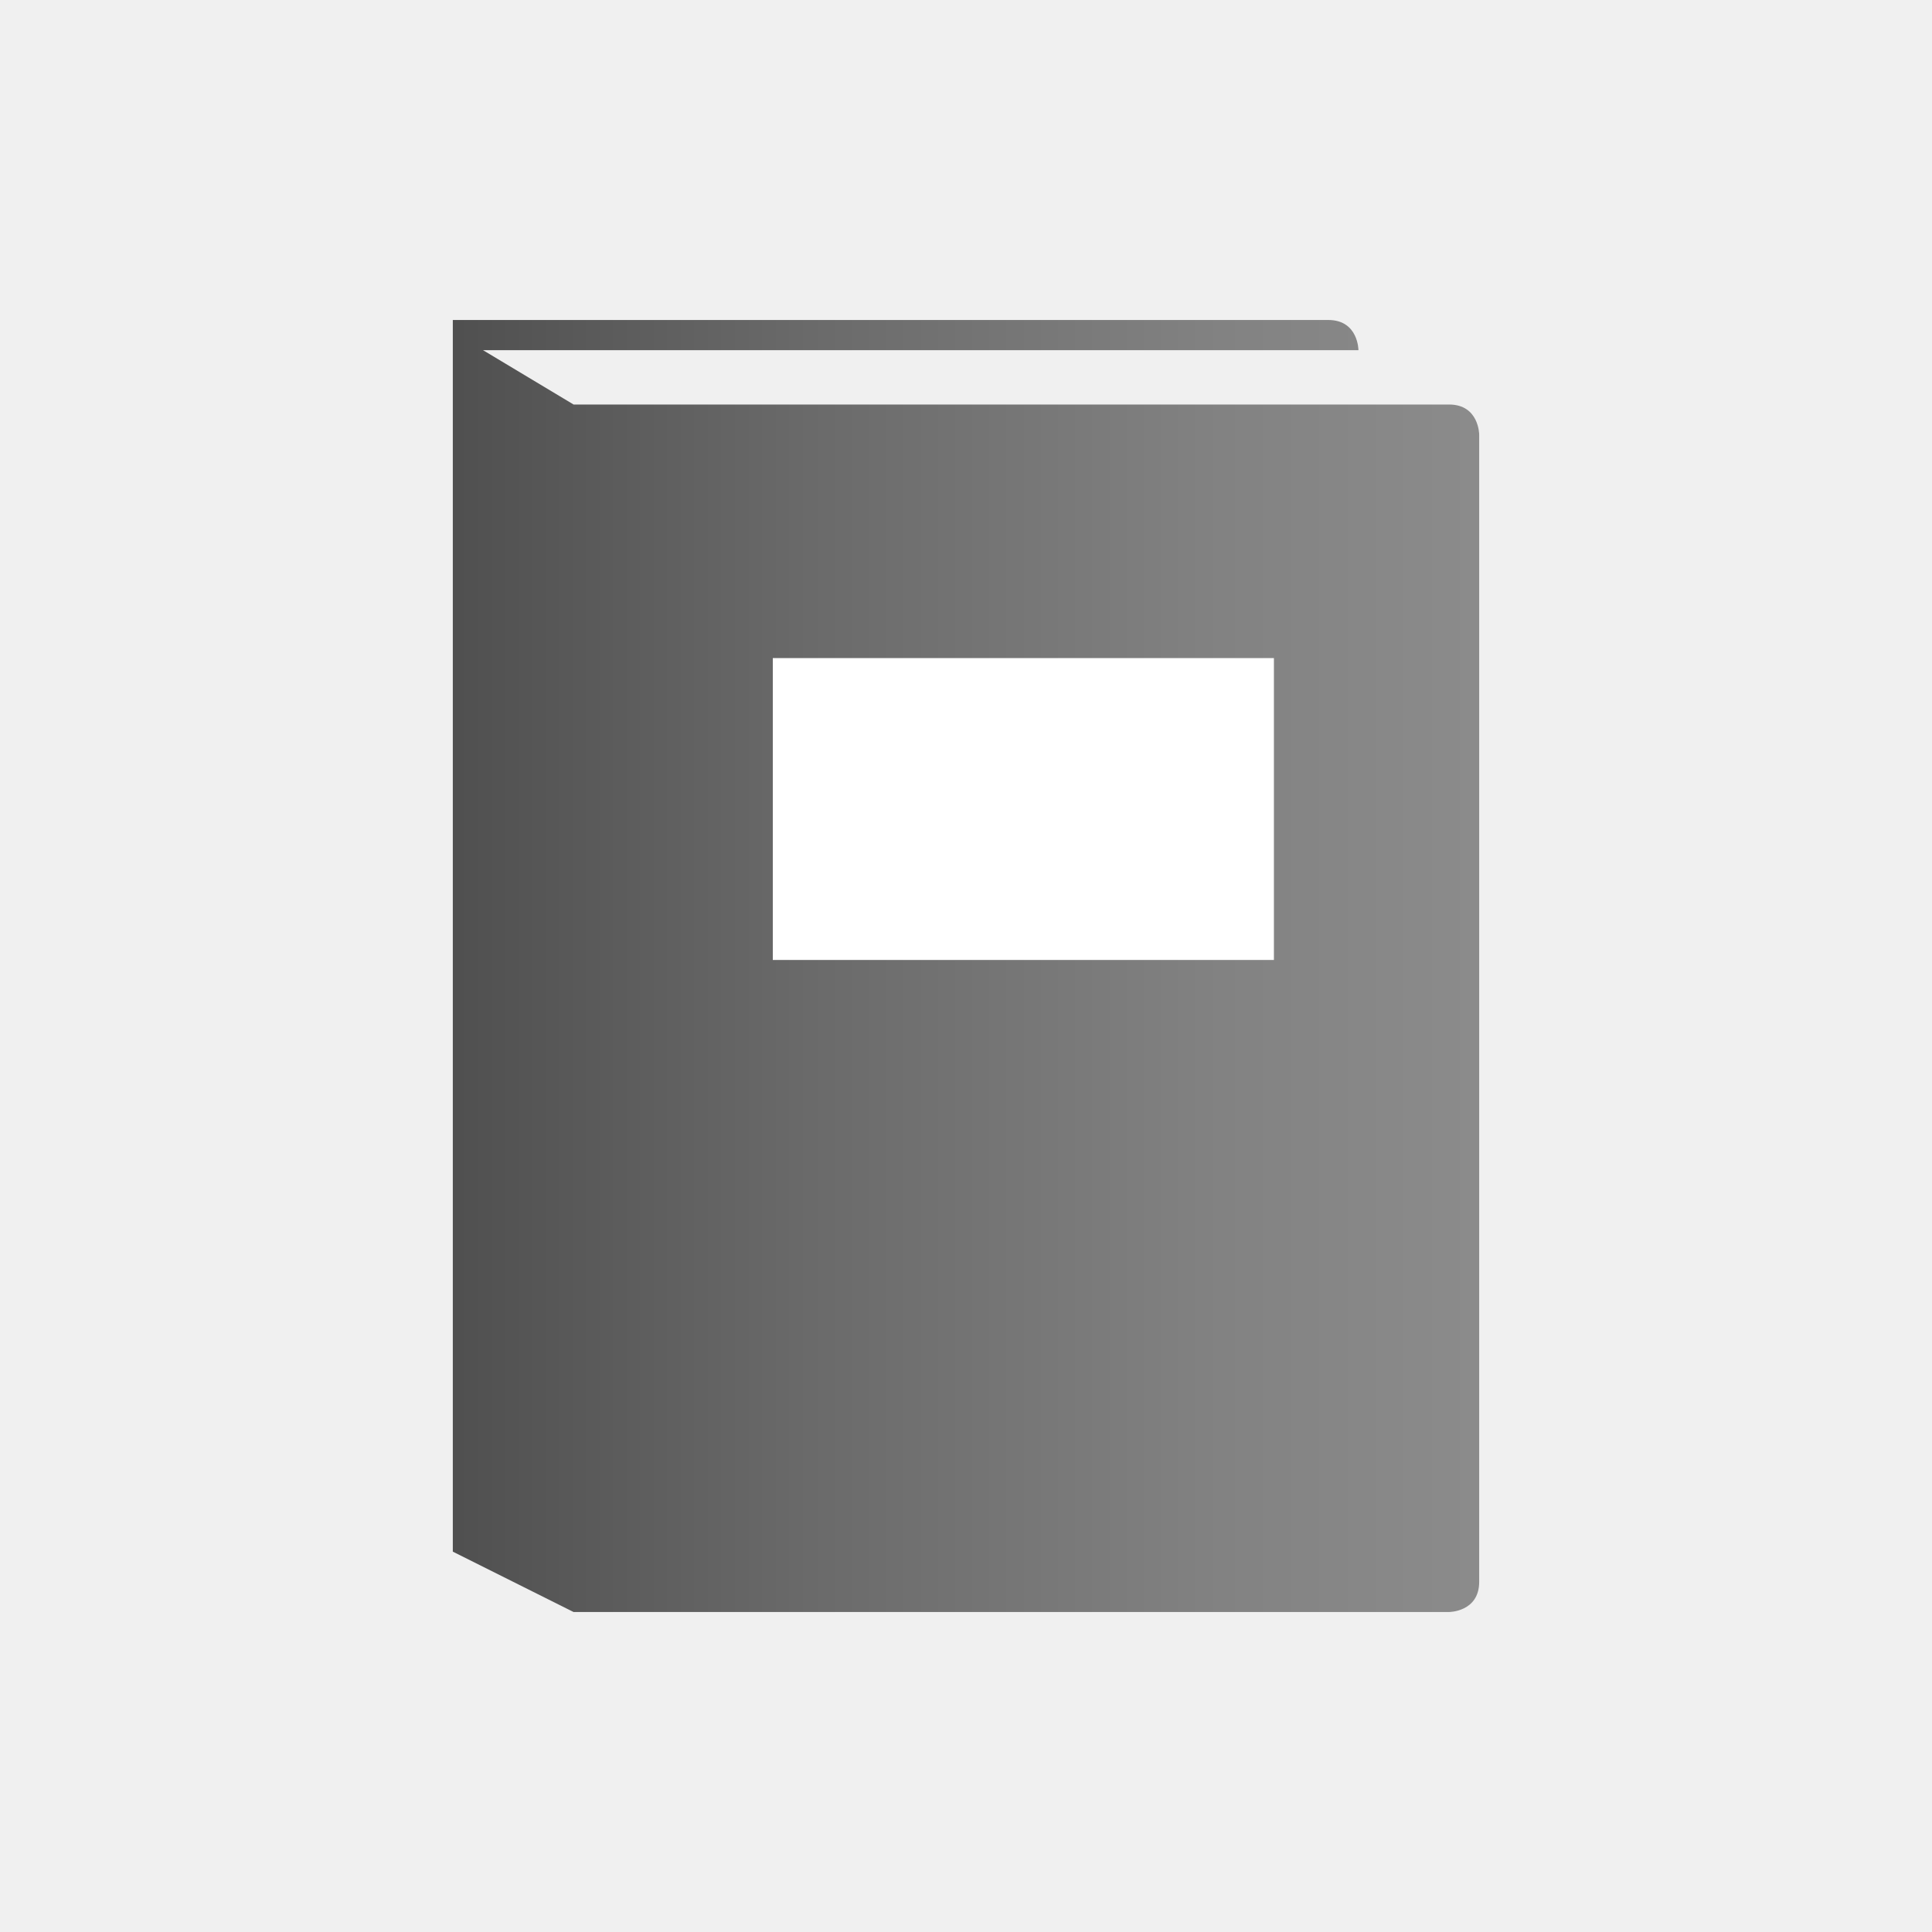
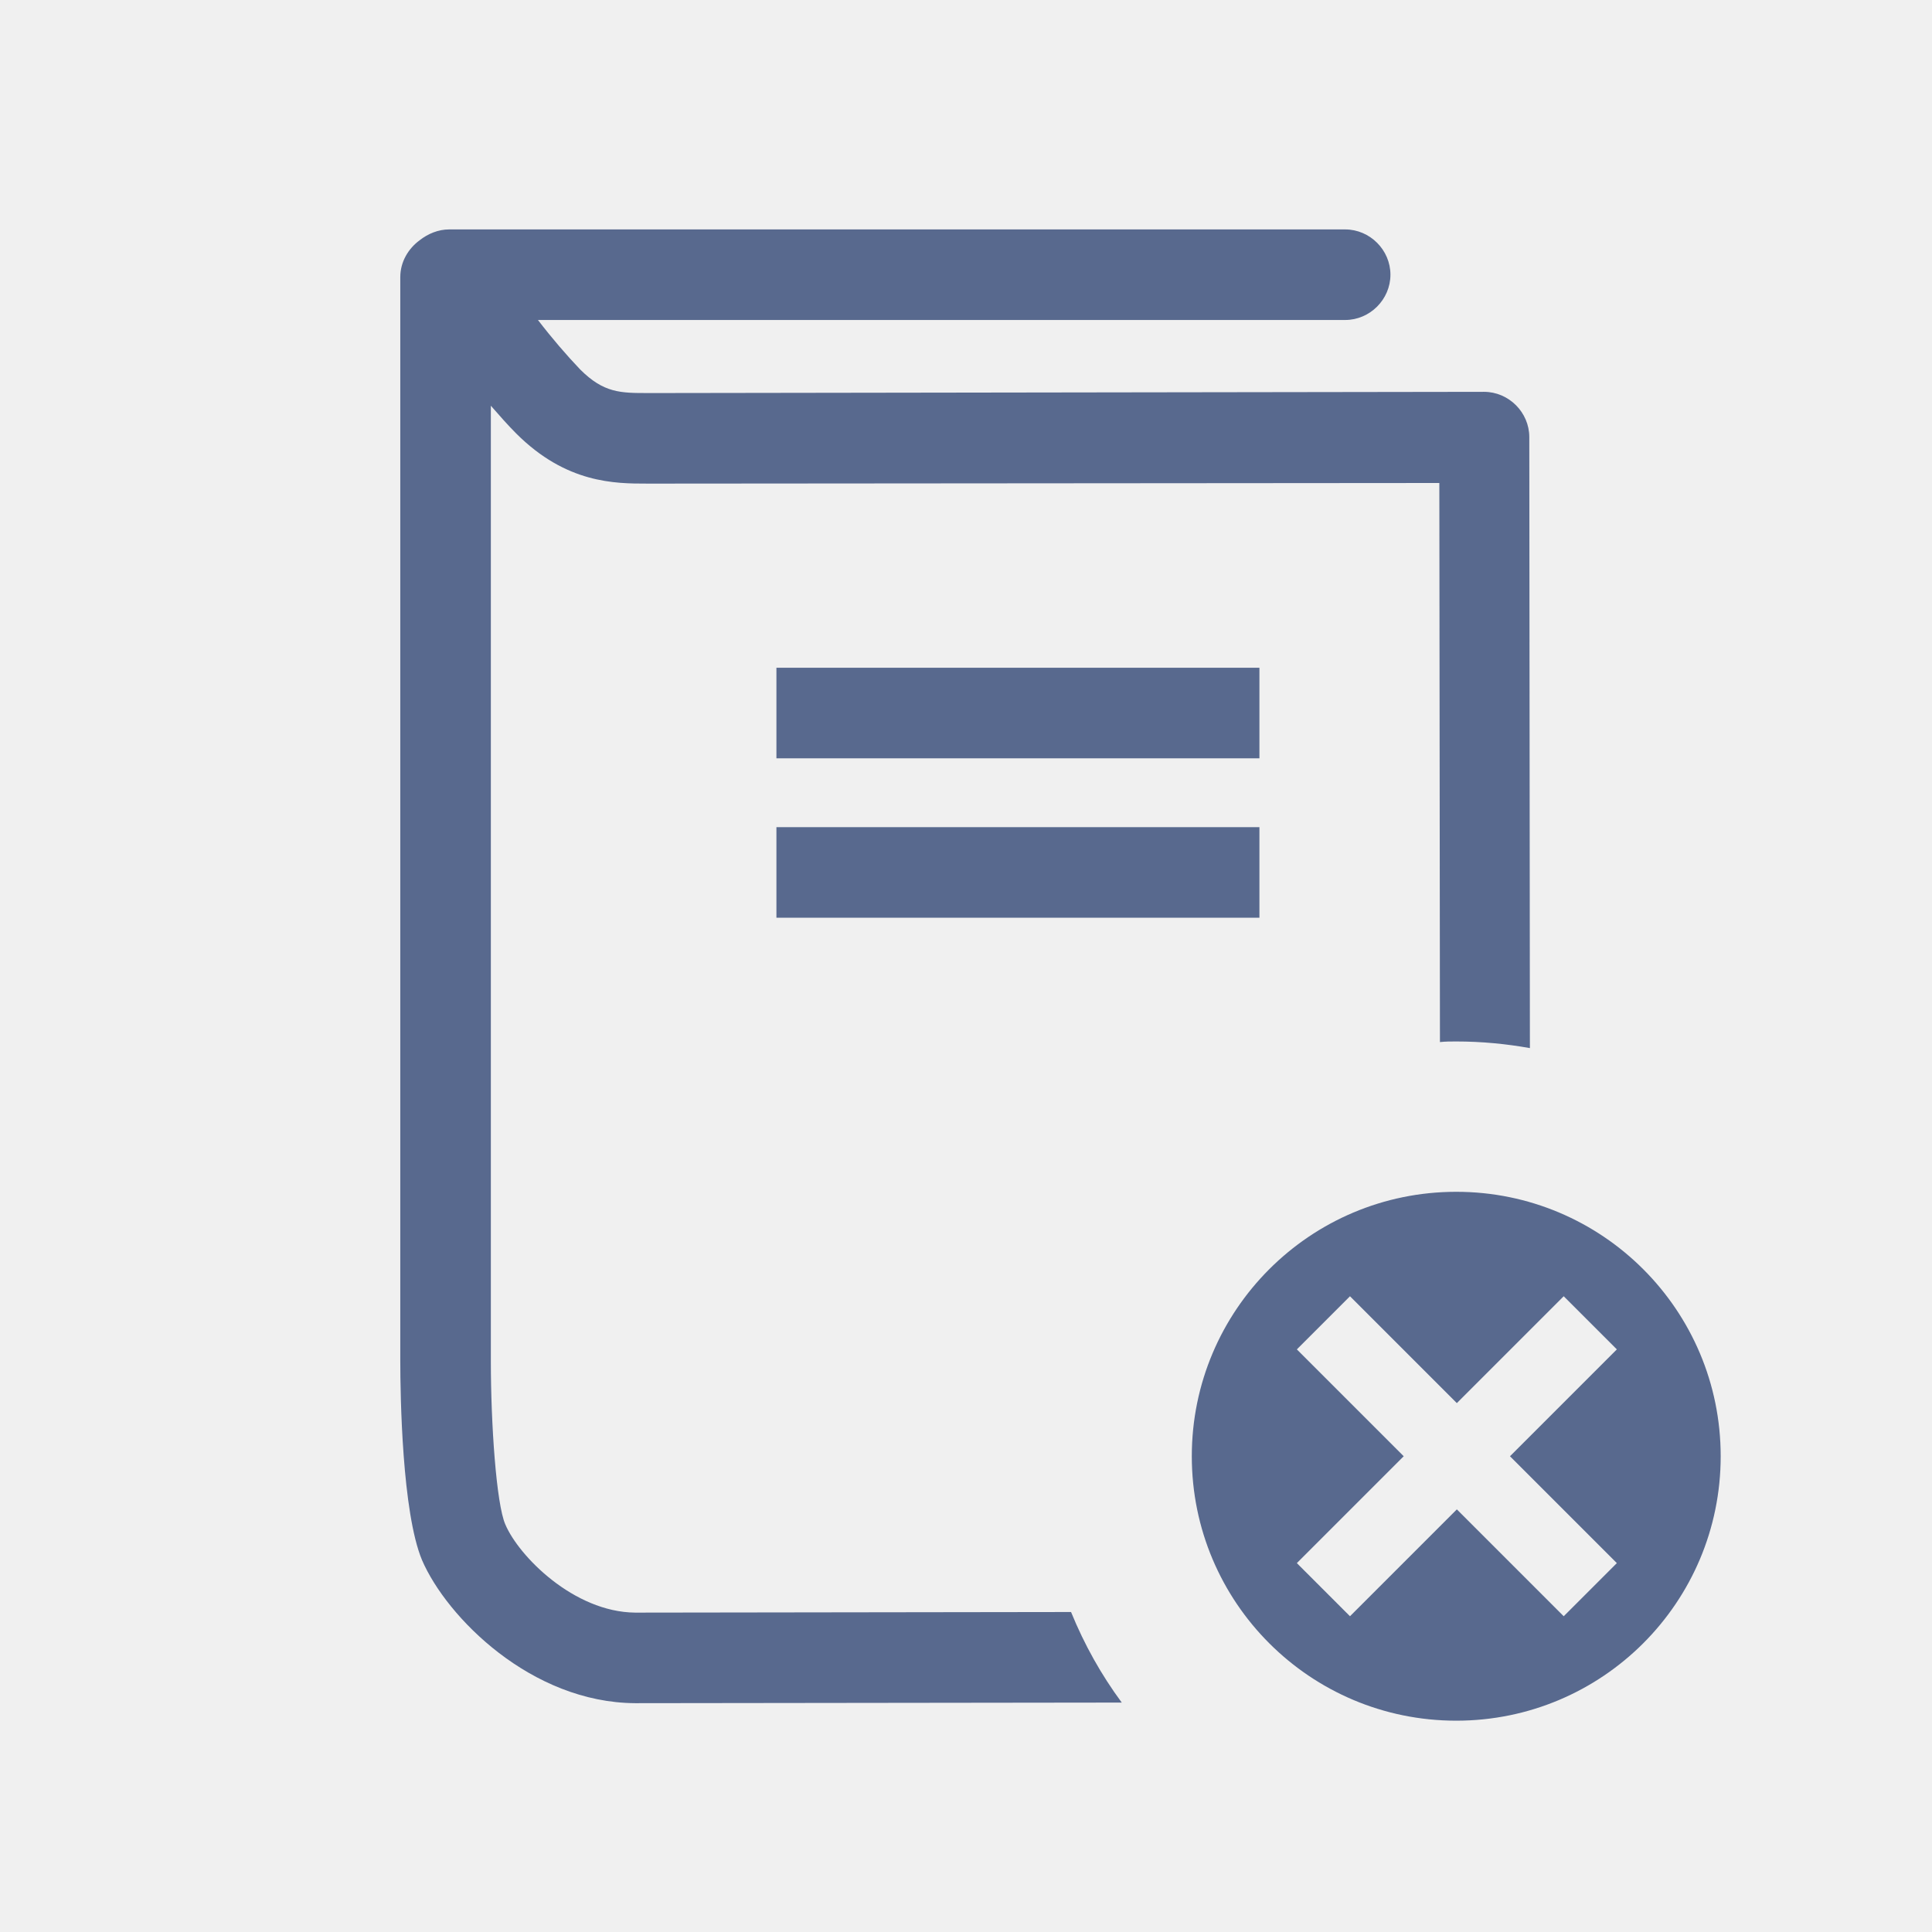
- <svg xmlns="http://www.w3.org/2000/svg" xmlns:xlink="http://www.w3.org/1999/xlink" version="1.1" id="Layer_1" x="0px" y="0px" width="32px" height="32px" viewBox="0 0 32 32" enable-background="new 0 0 32 32" xml:space="preserve">
+ <svg xmlns="http://www.w3.org/2000/svg" xmlns:xlink="http://www.w3.org/1999/xlink" version="1.1" id="Layer_1" x="0px" y="0px" viewBox="0 0 320 320" style="enable-background:new 0 0 320 320;" xml:space="preserve">
+   <style type="text/css">
+ 	.st0{clip-path:url(#SVGID_00000142133641319468719370000004841127370314228378_);fill:#58698E;}
+ </style>
  <g>
-     <defs>
-       <path id="SVGID_1_" d="M7.5,5.2v1v1.3v18.2l2,1H24c0,0,0.5,0,0.5-0.5v-19c0,0,0-0.5-0.5-0.5h-1.5h-13L8,5.8h14.5    c0,0,0-0.5-0.5-0.5H7.5z" />
-     </defs>
-     <clipPath id="SVGID_2_">
-       <use xlink:href="#SVGID_1_" overflow="visible" />
-     </clipPath>
-     <linearGradient id="SVGID_3_" gradientUnits="userSpaceOnUse" x1="-34.382" y1="55.176" x2="-33.382" y2="55.176" gradientTransform="matrix(17 0 0 -17 592 954)">
-       <stop offset="0" style="stop-color:#505050" />
-       <stop offset="7.292820e-03" style="stop-color:#505050" />
-       <stop offset="0.348" style="stop-color:#6A6A6A" />
-       <stop offset="0.746" style="stop-color:#828282" />
-       <stop offset="0.991" style="stop-color:#8B8B8B" />
-       <stop offset="1" style="stop-color:#8B8B8B" />
-     </linearGradient>
-     <rect x="7.5" y="5.2" clip-path="url(#SVGID_2_)" fill="url(#SVGID_3_)" width="17" height="21.5" />
+     <g>
+       <defs>
+         <rect id="SVGID_1_" y="0" width="320" height="320" />
+       </defs>
+       <clipPath id="SVGID_00000047766186361382566740000016506571232278031273_">
+         <use xlink:href="#SVGID_1_" style="overflow:visible;" />
+       </clipPath>
+       <path style="clip-path:url(#SVGID_00000047766186361382566740000016506571232278031273_);fill:#58698E;" d="M241.2,172.5    c4.2,0,8.3,0.4,12.2,1.1l-0.1-101.2c0-4.1-3.4-7.5-7.5-7.5l0,0l-136.3,0.2c-0.7,0-1.5,0-2.2,0c-4.5,0-7.3,0-11.2-3.9    c-2.2-2.3-4.7-5.2-7-8.2h133.7c4.1,0,7.5-3.4,7.5-7.5s-3.4-7.5-7.5-7.5H74.4c-1.8,0-3.5,0.7-4.9,1.8c-1.9,1.4-3.2,3.6-3.2,6.1    v179.5c0,5.8,0.3,25.1,3.6,33c4.1,9.5,18.1,23.6,35.3,23.7l80.6-0.1c-3.4-4.6-6.2-9.6-8.4-15l-72.2,0.1    c-10.2-0.1-19.3-9.4-21.5-14.6c-1.5-3.4-2.4-16.7-2.4-27V67.2c1.4,1.6,2.8,3.2,4.2,4.6c8.3,8.3,16.4,8.3,21.7,8.3c0.7,0,1.3,0,2,0    c0.1,0,0.1,0,0.2,0l129-0.1l0.1,92.6C239.4,172.5,240.3,172.5,241.2,172.5 M208.6,137h-80v15h80V137z M128.6,125.6h80v-15h-80    V125.6z M250.1,241.2l17.7,17.7l-8.8,8.8L241.3,250l-17.7,17.7l-8.8-8.8l17.7-17.7l-17.7-17.7l8.8-8.8l17.7,17.7l17.7-17.7    l8.8,8.8L250.1,241.2z M285,241.2c0-24.2-19.6-43.8-43.8-43.8s-43.8,19.6-43.8,43.8S217,285,241.2,285S285,265.4,285,241.2" />
+     </g>
  </g>
-   <rect x="12.8" y="10.9" fill="#FFFFFF" width="8.3" height="5" />
</svg>
